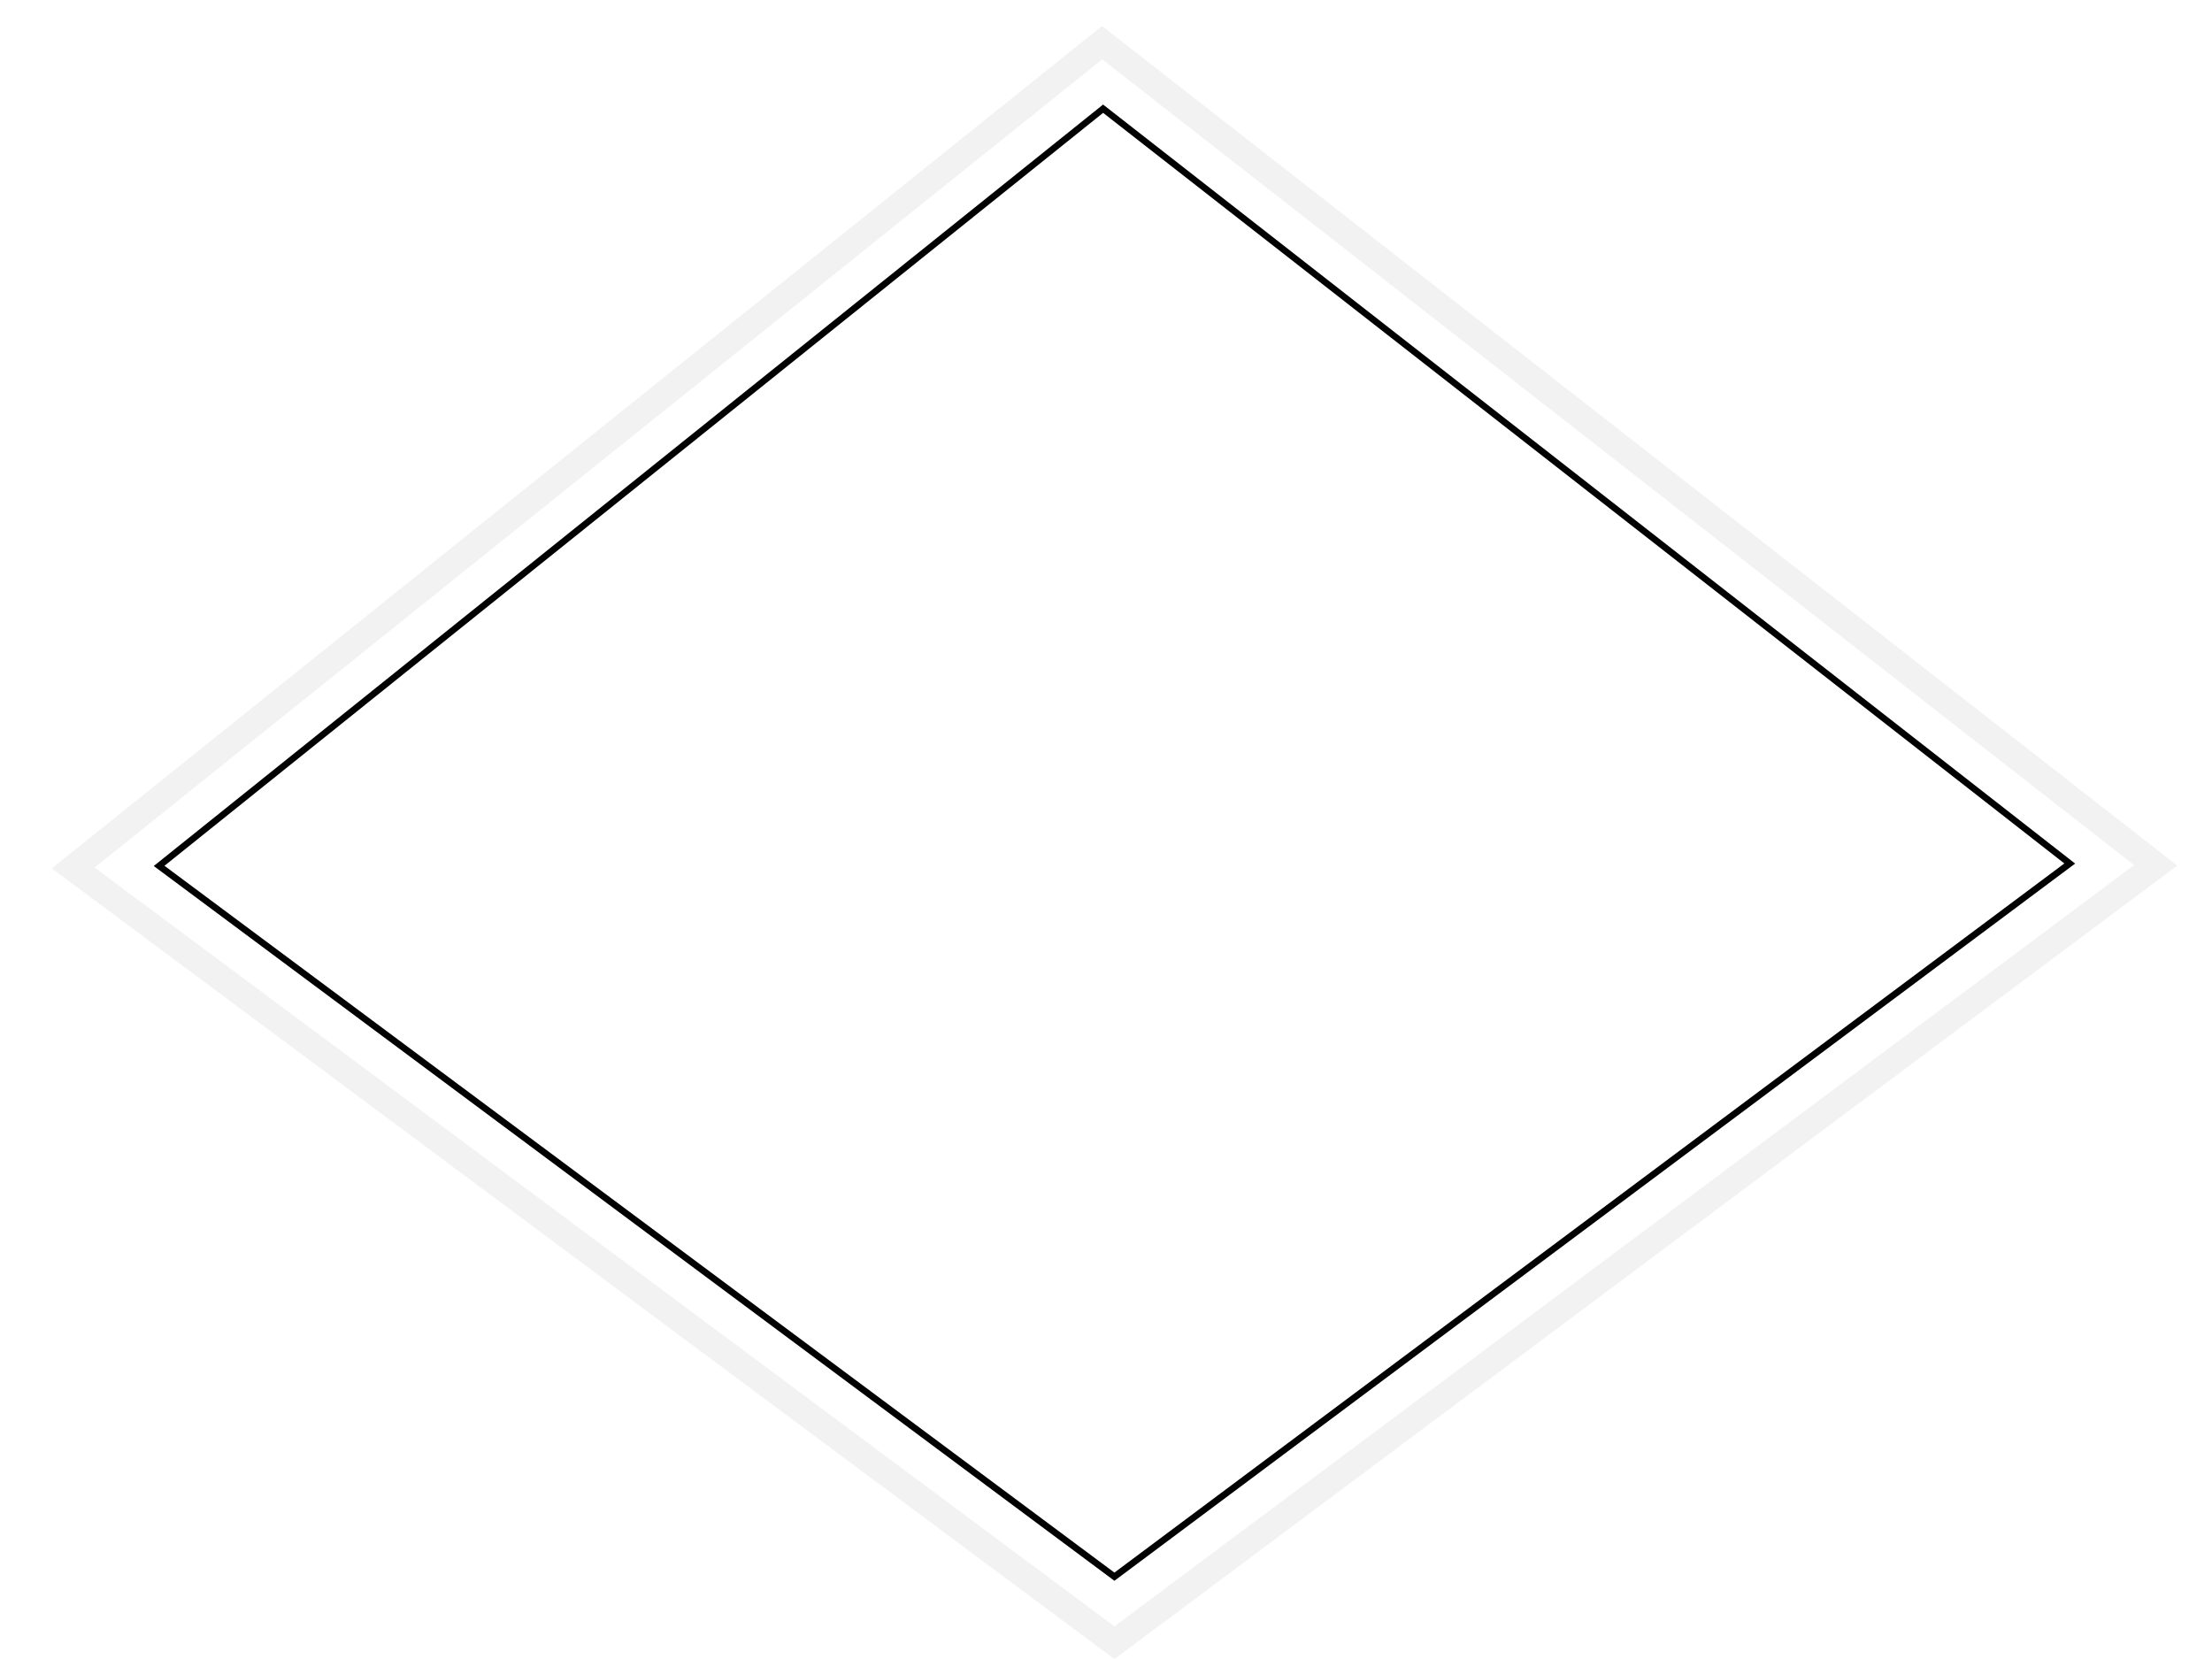
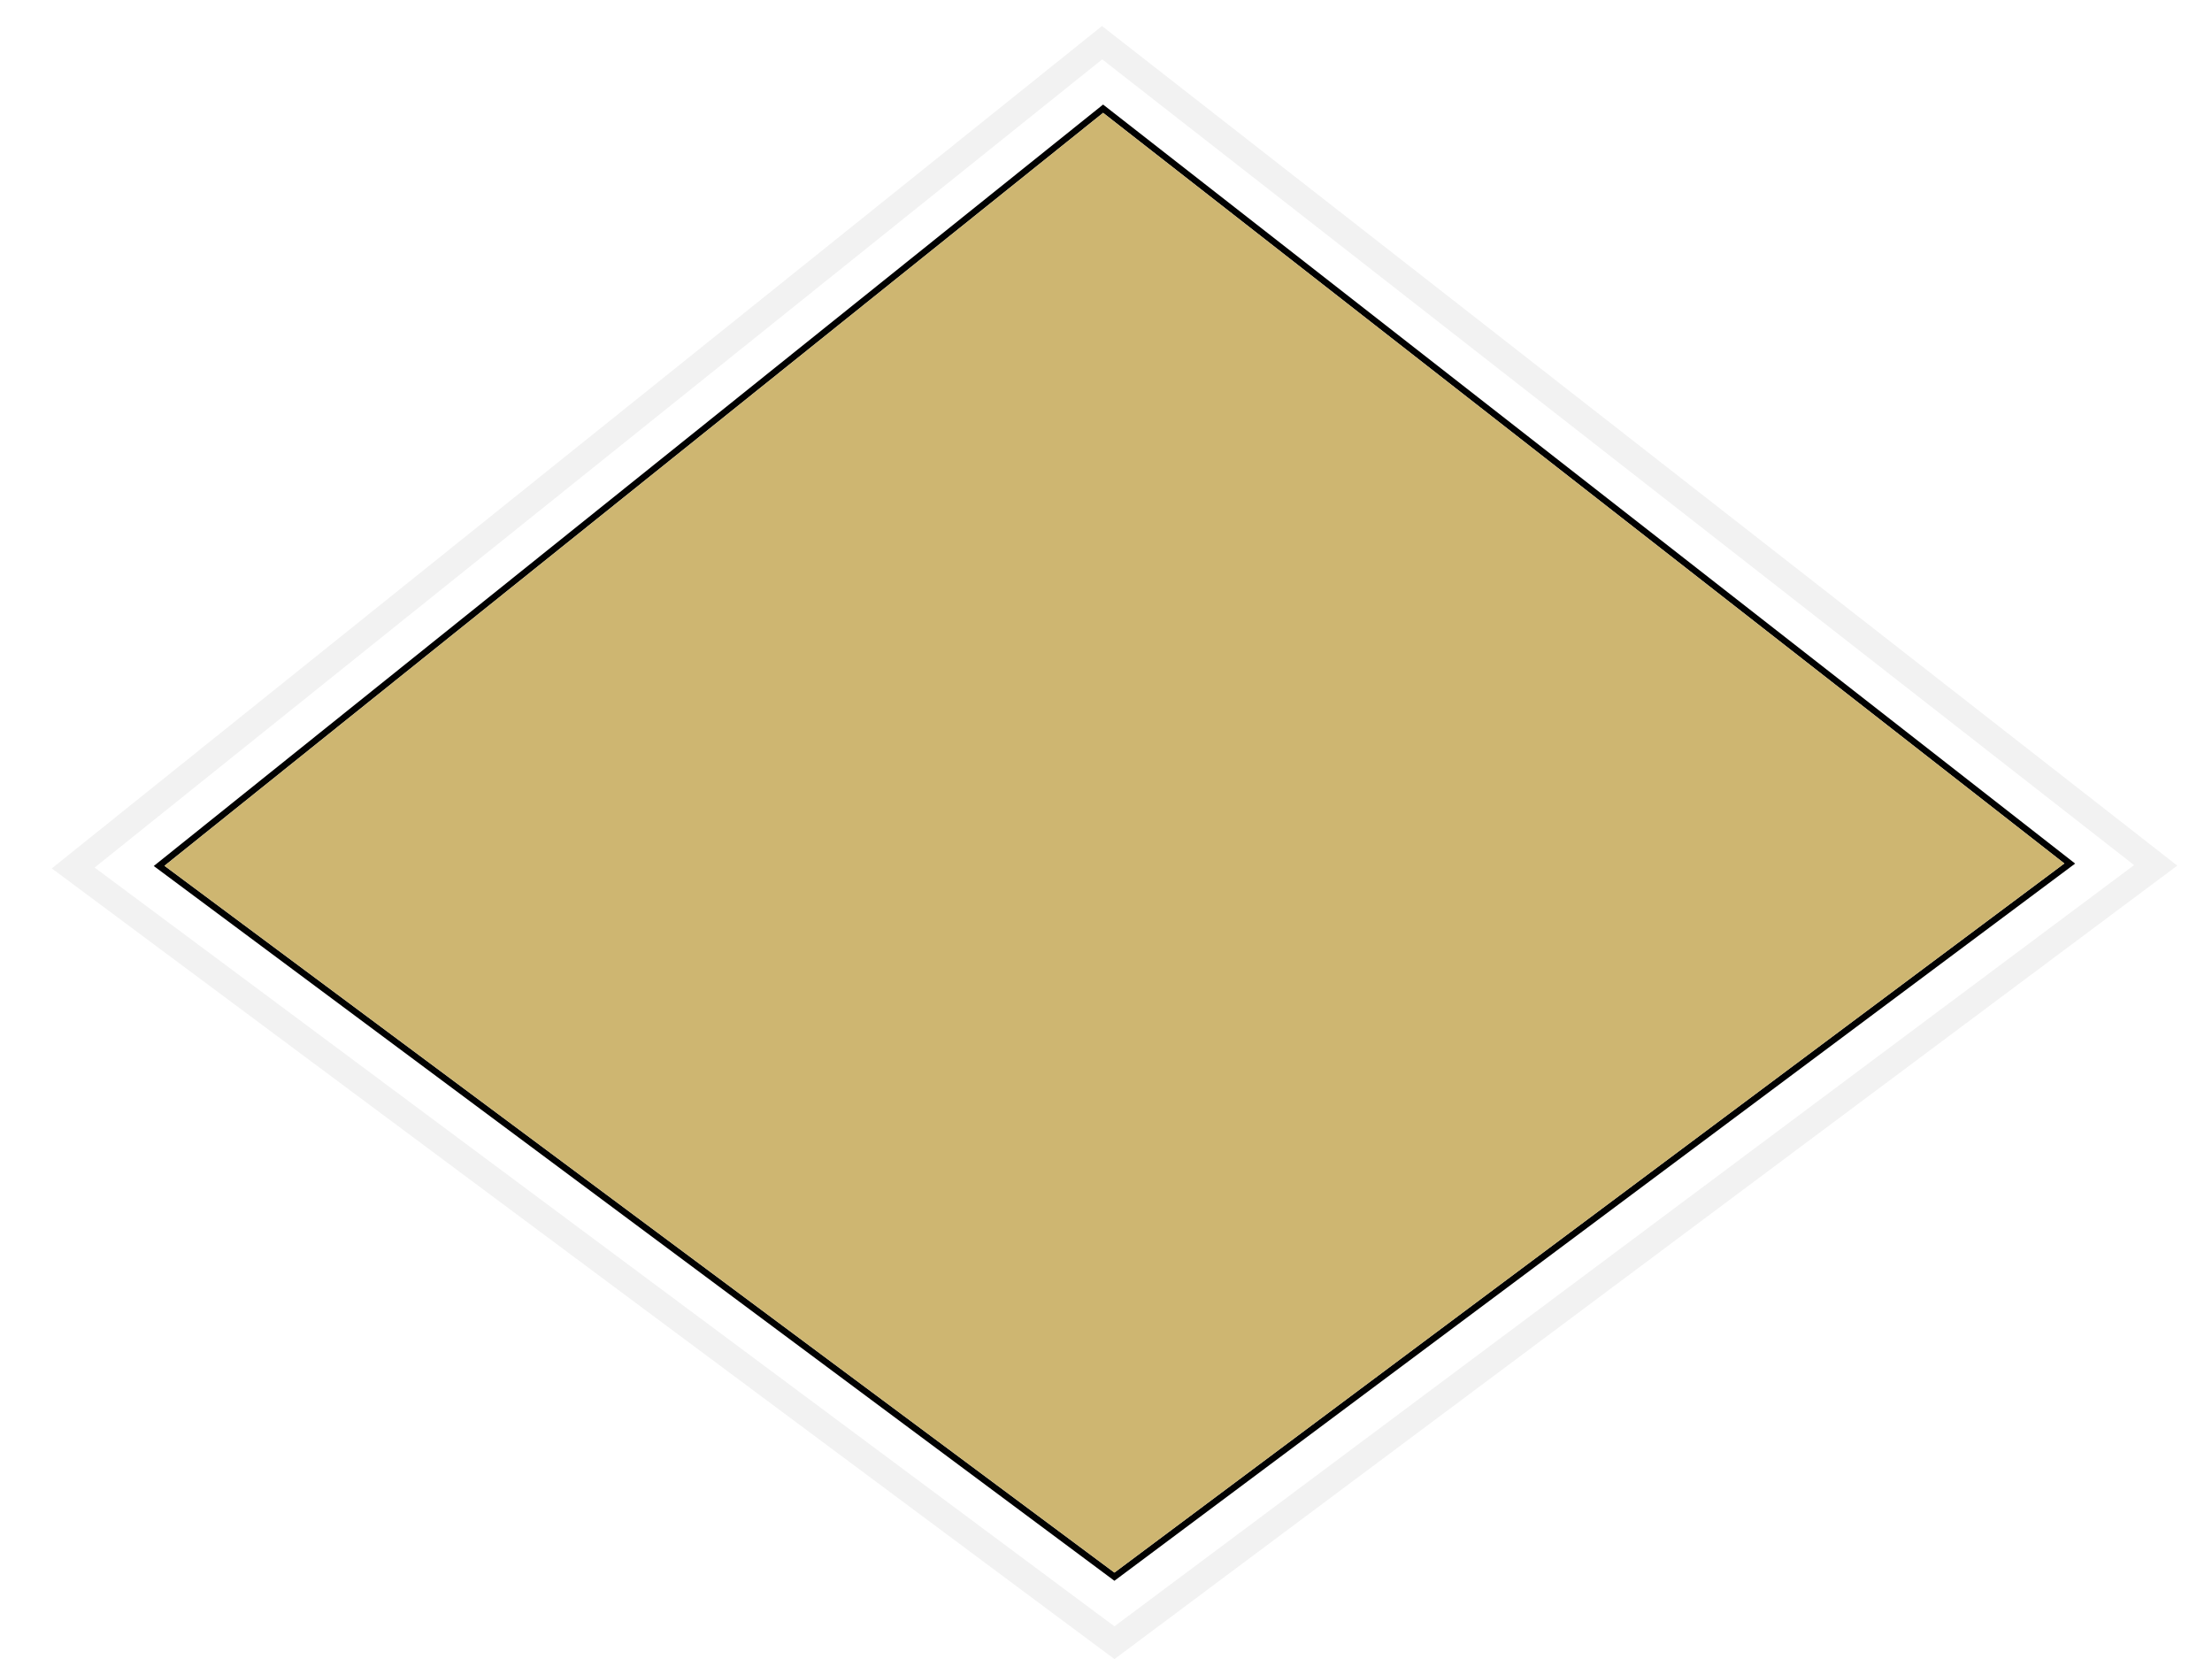
<svg xmlns="http://www.w3.org/2000/svg" version="1.1" id="Layer_1" x="0px" y="0px" width="800px" height="600px" viewBox="0 0 800 600" enable-background="new 0 0 800 600" xml:space="preserve">
  <g>
    <g>
      <g>
        <g>
-           <path fill="#F2F2F2" d="M403.057,600.035L18.73,314.068L398.556,9.406L787.44,313.063L403.057,600.035z M34.22,313.762      l368.824,274.424l368.78-275.308L398.624,21.466L34.22,313.762z" />
+           <path fill="#F2F2F2" d="M403.057,600.035L18.73,314.068L398.556,9.406L787.44,313.063L403.057,600.035z M34.22,313.762      l368.824,274.424l368.78-275.308l-373.2-291.412L34.22,313.762z" />
        </g>
      </g>
    </g>
    <g>
      <g>
        <g>
-           <path fill="#010101" d="M403.044,571.713l-0.563-0.418L55.613,313.204l1.337-1.077L398.948,37.811l0.589,0.463l350.969,274.052      l-1.38,1.026L403.044,571.713z M59.484,313.122l343.56,255.624l343.555-256.465L398.96,40.818L59.484,313.122z" />
+           <path fill="#010101" d="M403.044,571.713l-0.563-0.418L55.613,313.204l1.337-1.077L398.948,37.811l0.589,0.463l350.969,274.052      l-1.38,1.025L403.044,571.713z M59.484,313.122l343.56,255.624l343.555-256.465L398.96,40.818L59.484,313.122z" />
        </g>
      </g>
    </g>
  </g>
+   <polygon fill="#CEB671" points="746.599,312.281 403.044,568.746 59.484,313.122 398.96,40.818 " />
</svg>
